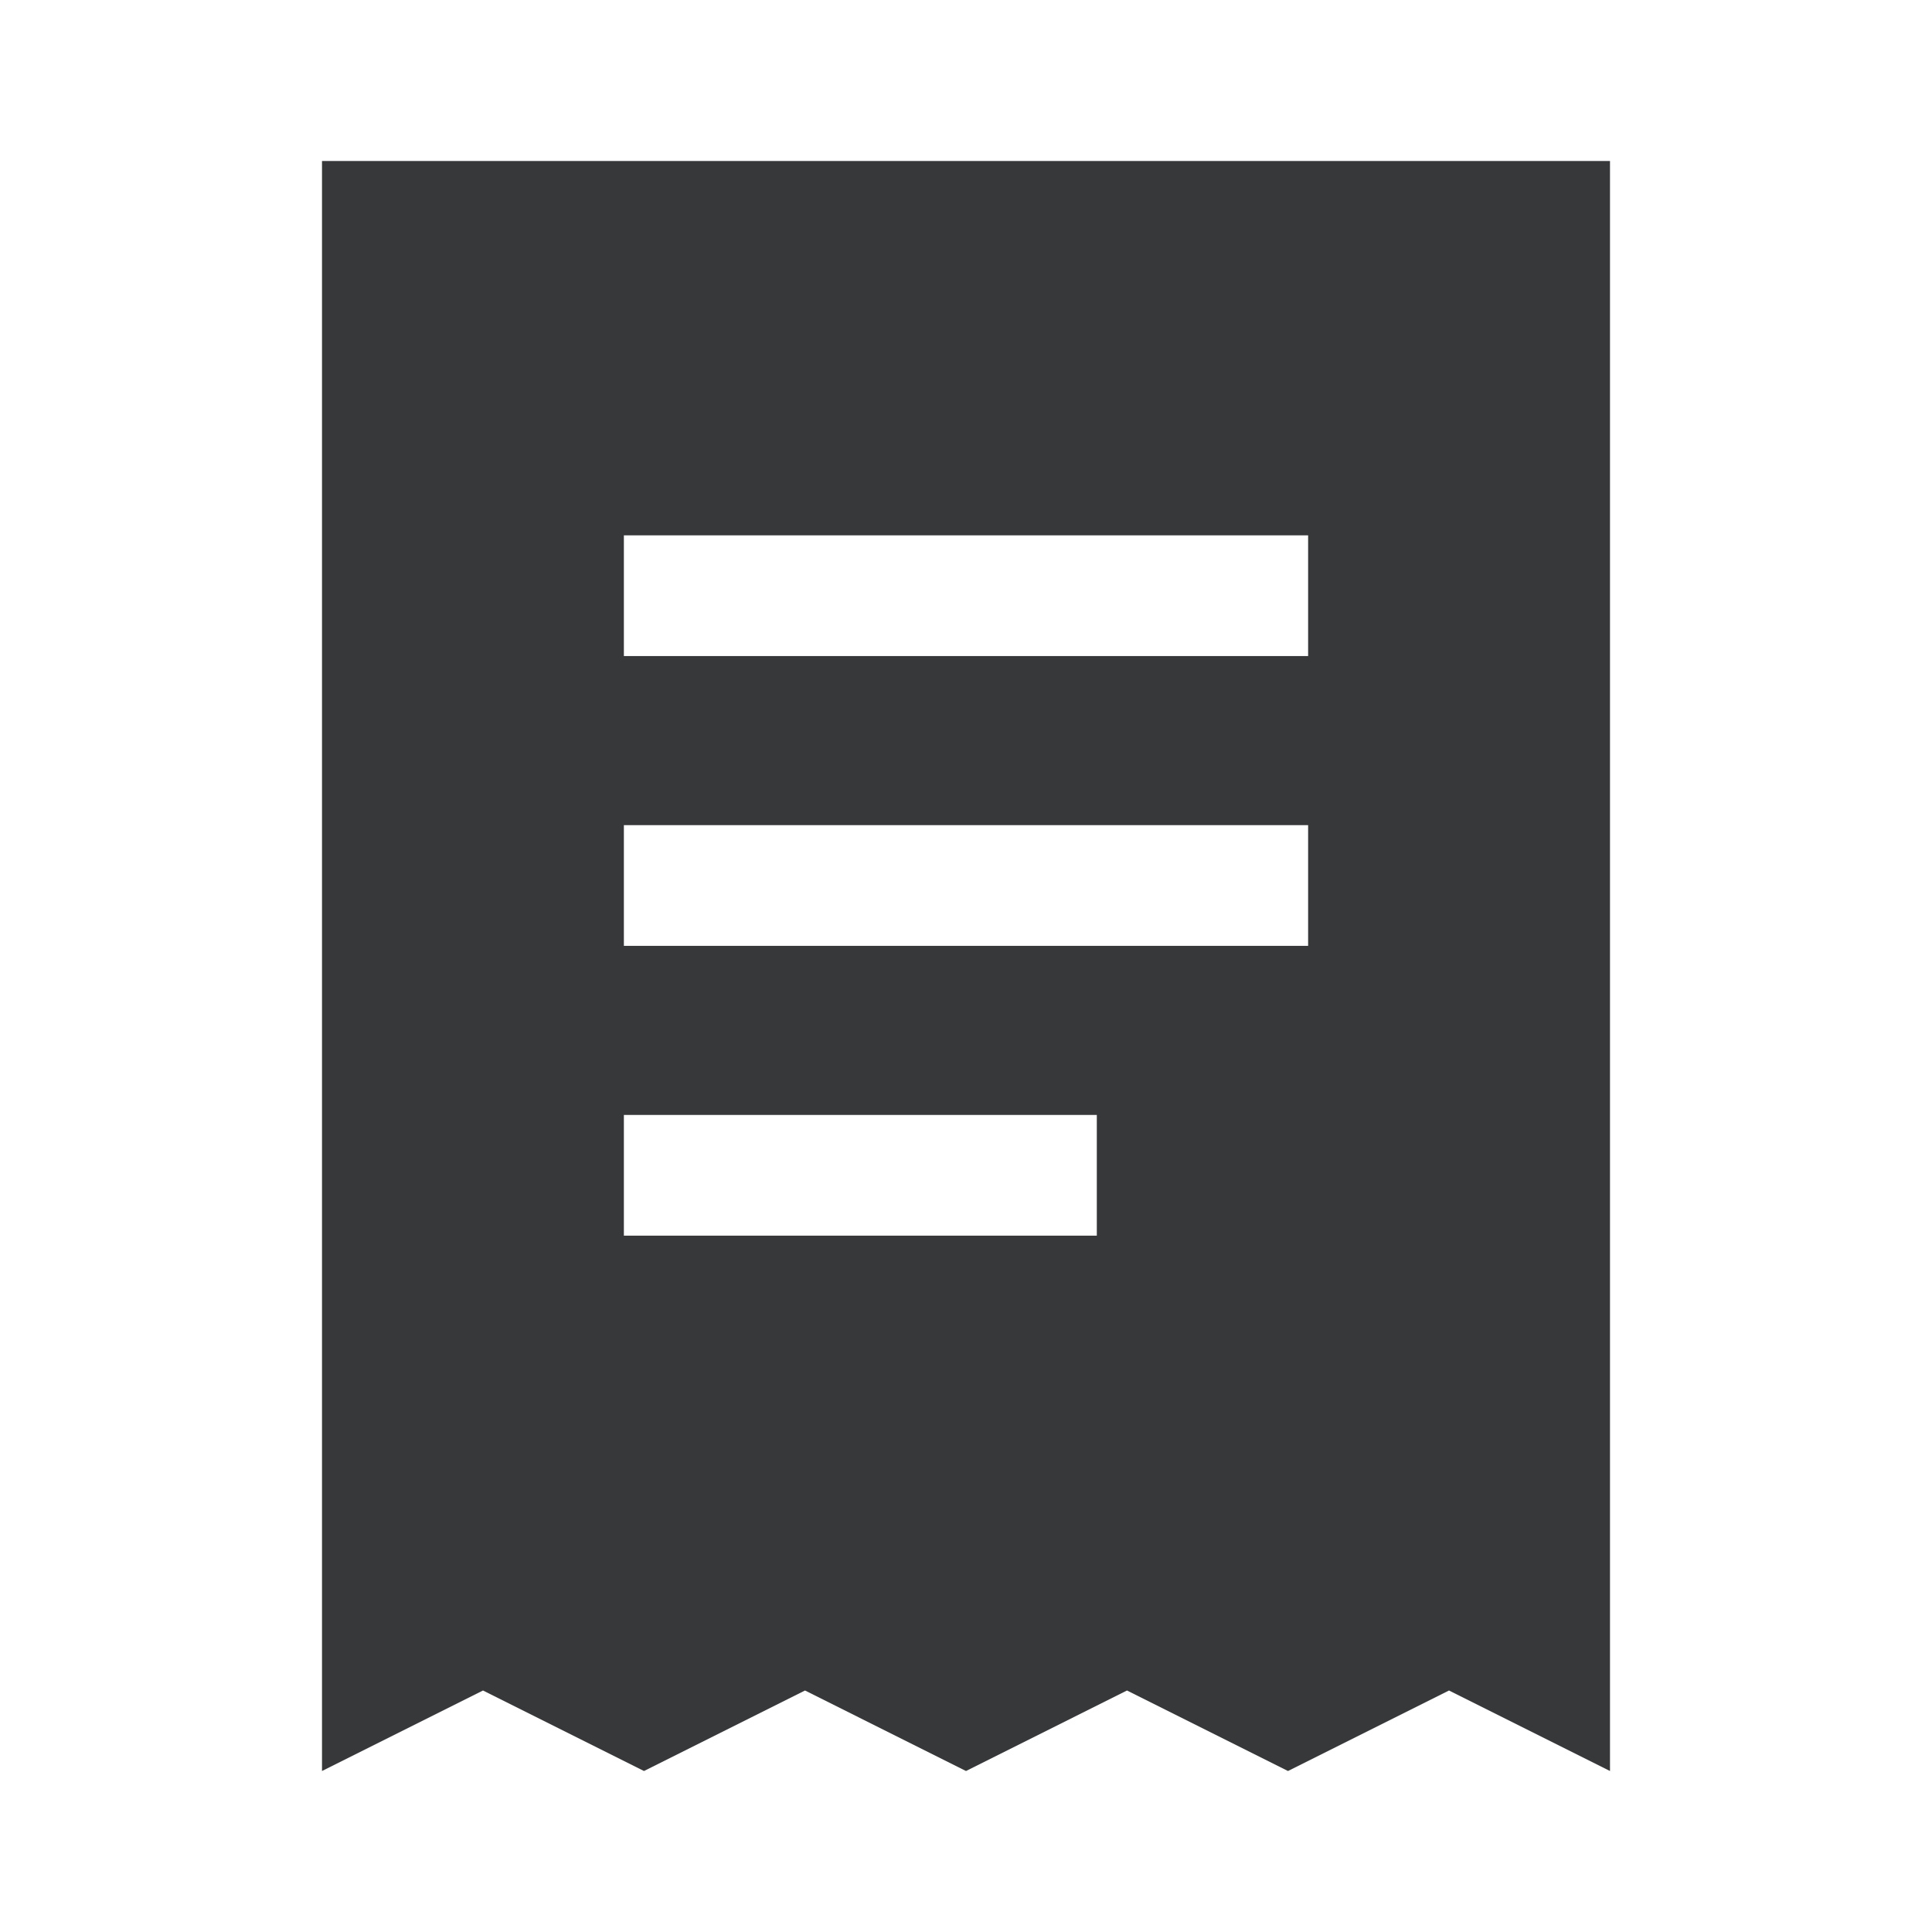
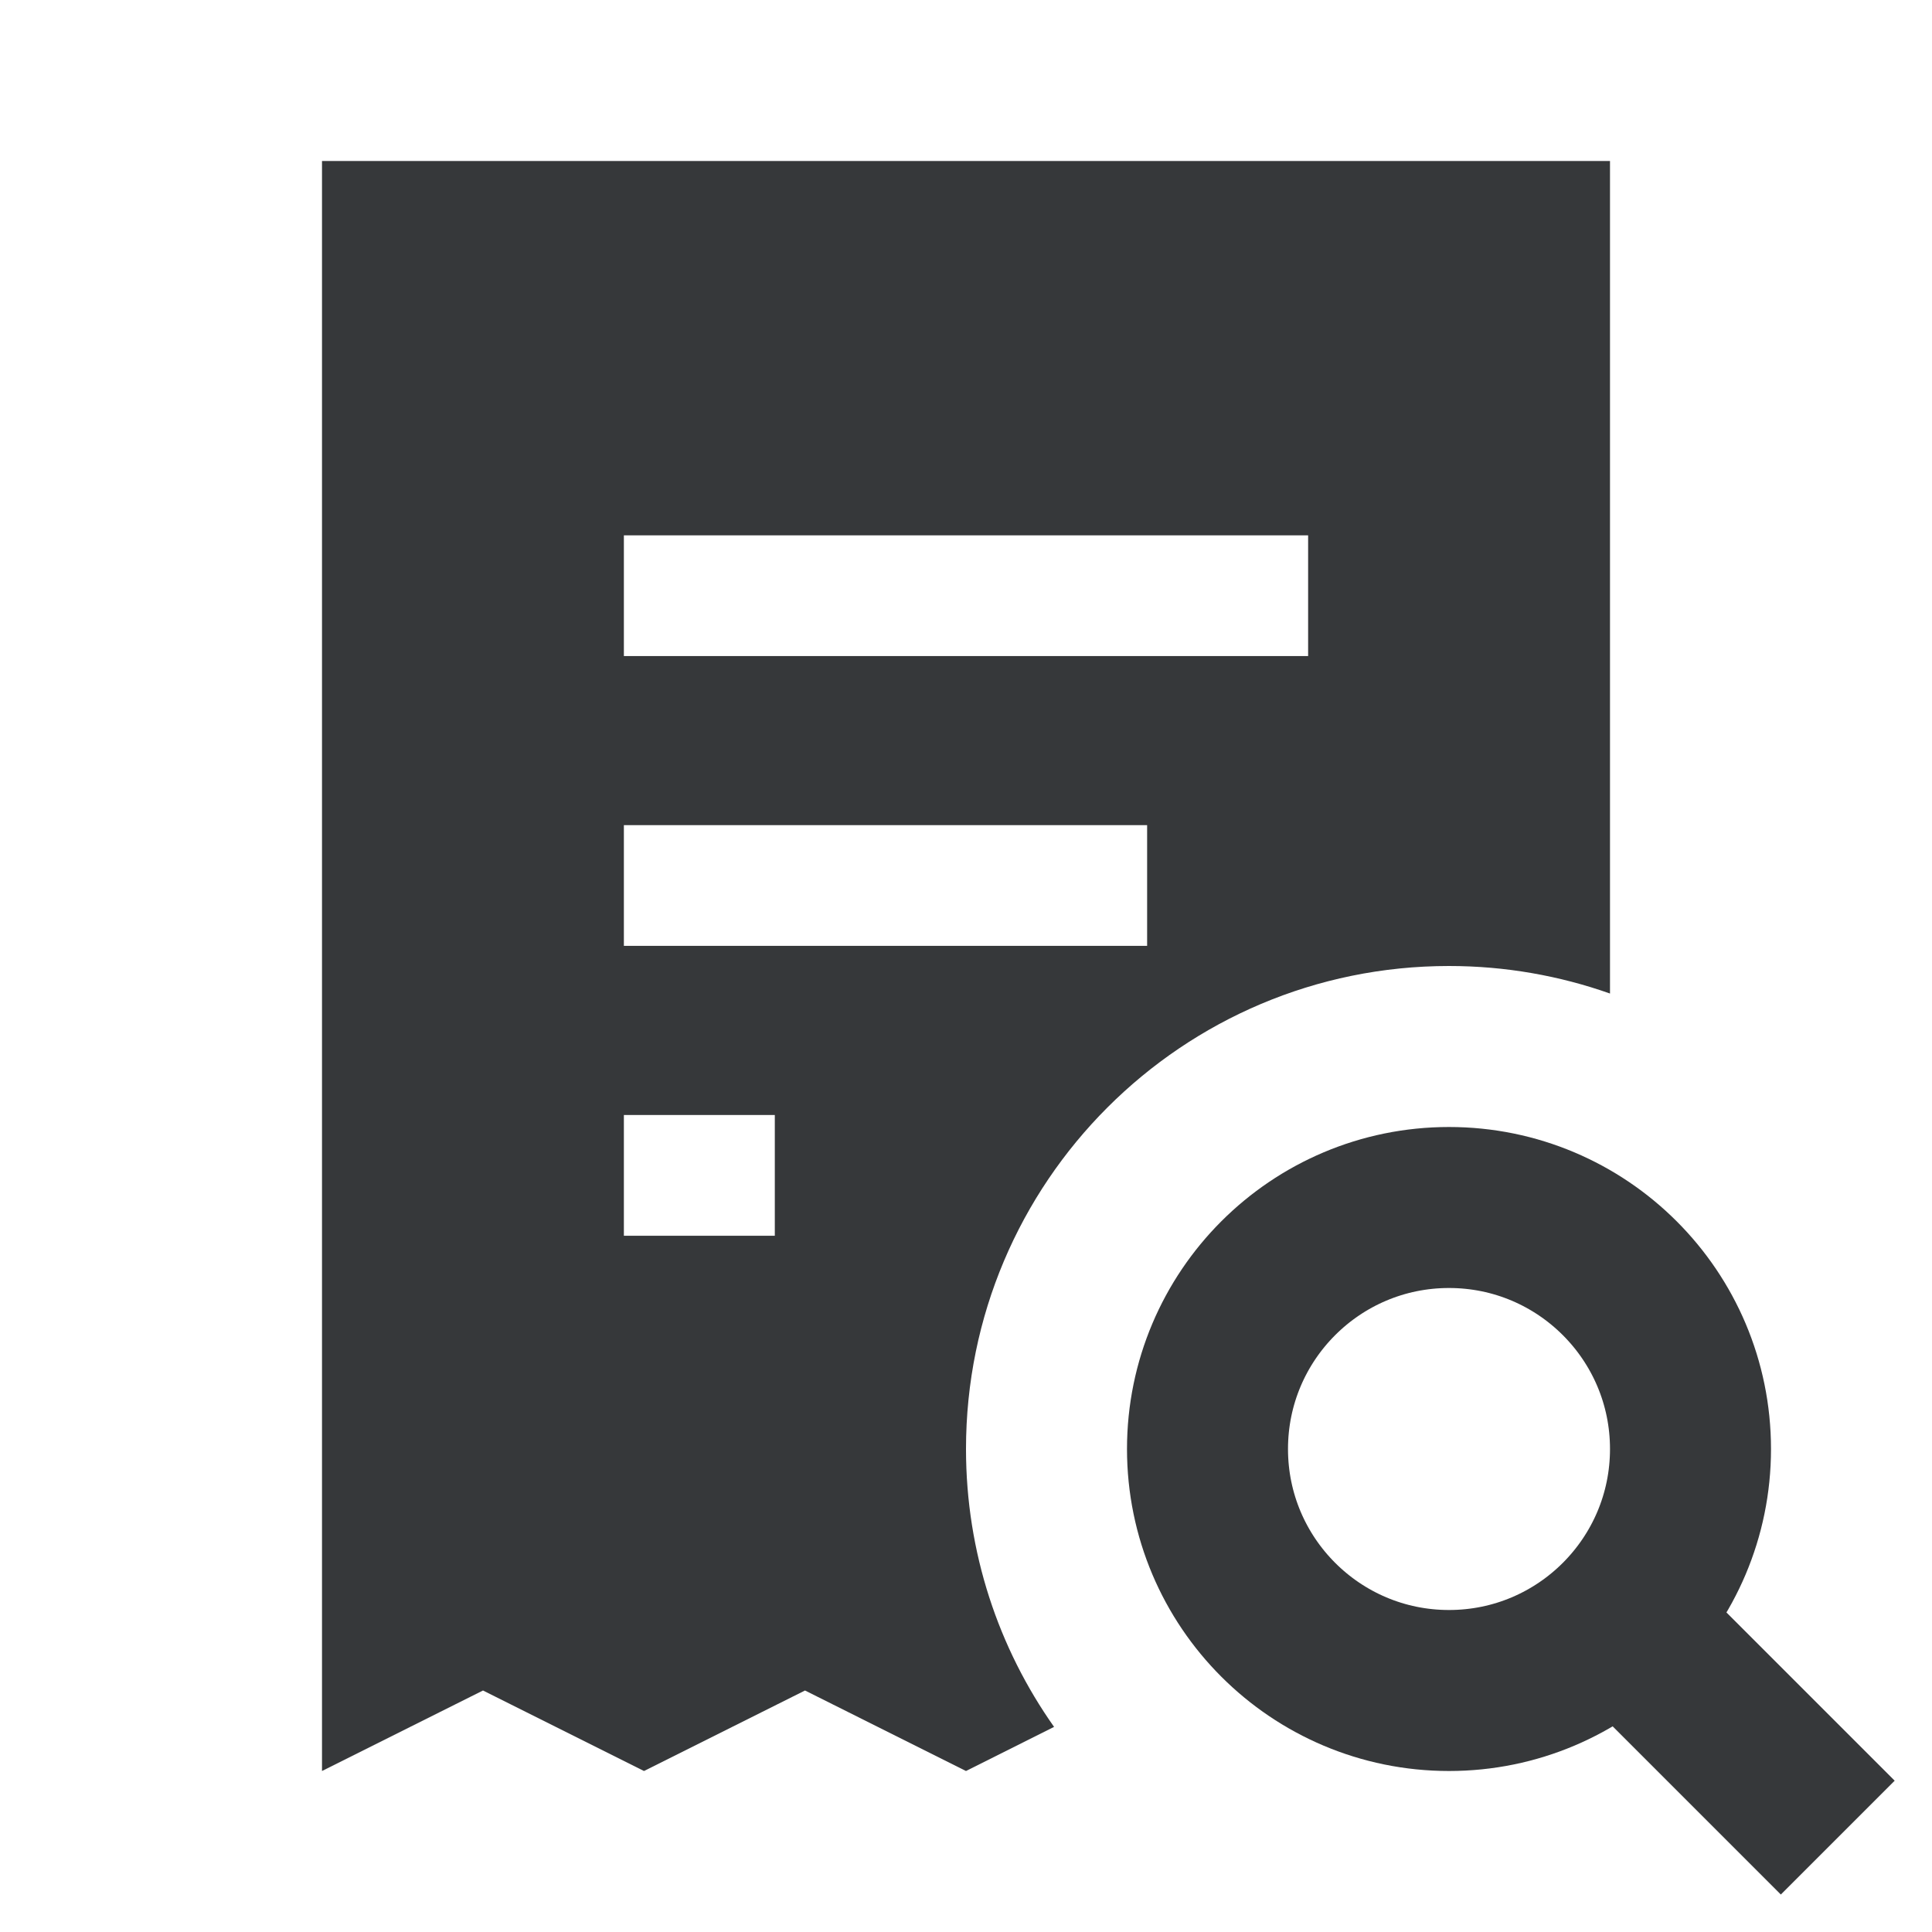
<svg xmlns="http://www.w3.org/2000/svg" width="24" height="24" viewBox="0 0 24 24" fill="none">
-   <path fill-rule="evenodd" clip-rule="evenodd" d="M4 2V22L6 21L8 22L10 21L12 22L14 21L16 22L18 21L20 22V2H4ZM8.5 6.65H7.75V8.15H8.5H15.5H16.25V6.65H15.5H8.5ZM8.5 10.25H7.75V11.75H8.5H15.5H16.25V10.25H15.5H8.5ZM8.5 13.85H7.75V15.35H8.5H12.875H13.625V13.85H12.875H8.5Z" fill="#36383A" />
+   <path d="M20 12.342C19.374 12.121 18.701 12 18 12C14.686 12 12 14.686 12 18C12 19.285 12.405 20.476 13.094 21.452L12 22L10 21L8 22L6 21L4 22V2H20V12.342ZM7.75 15.351H9.625V13.851H7.75V15.351ZM7.75 11.75H14.25V10.25H7.75V11.75ZM7.75 8.15H16.25V6.65H7.75V8.15Z" fill="#36383A" />
+   <rect x="18.938" y="20.351" width="2" height="4.503" transform="rotate(-45 18.9375 20.3506)" fill="#36383A" />
+   <circle cx="18" cy="18" r="3" stroke="#36383A" stroke-width="2" />
</svg>
